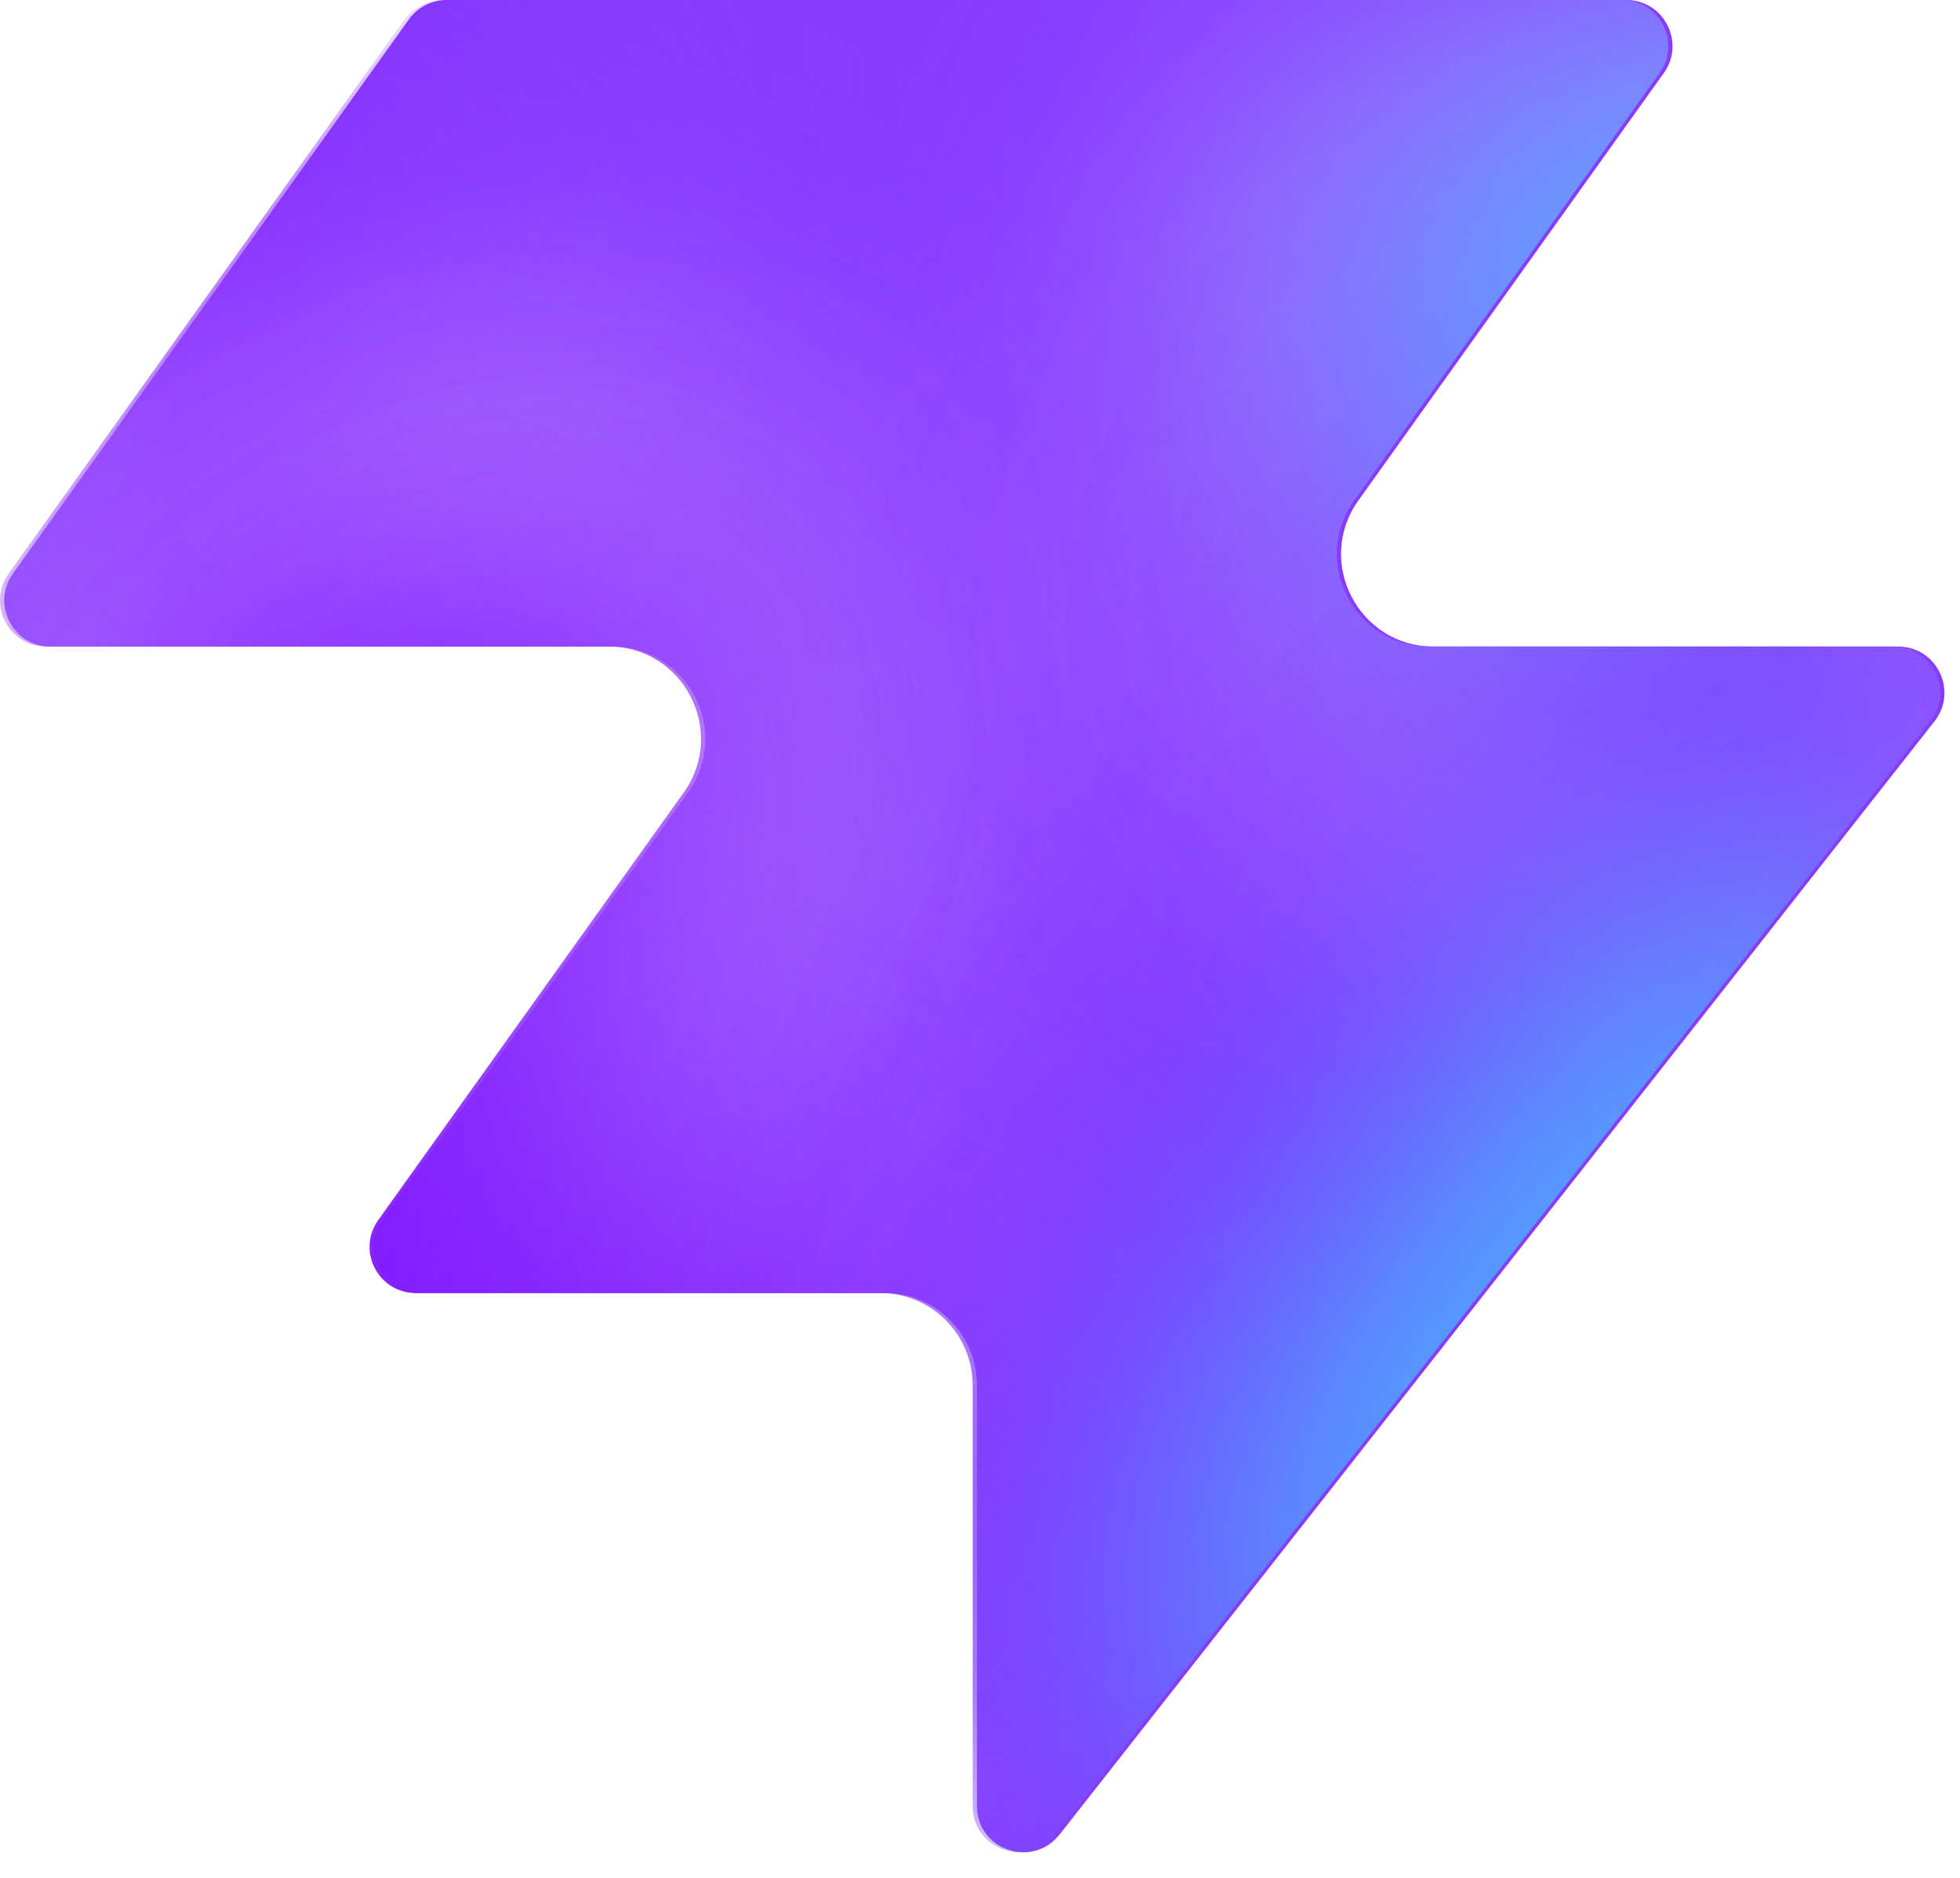
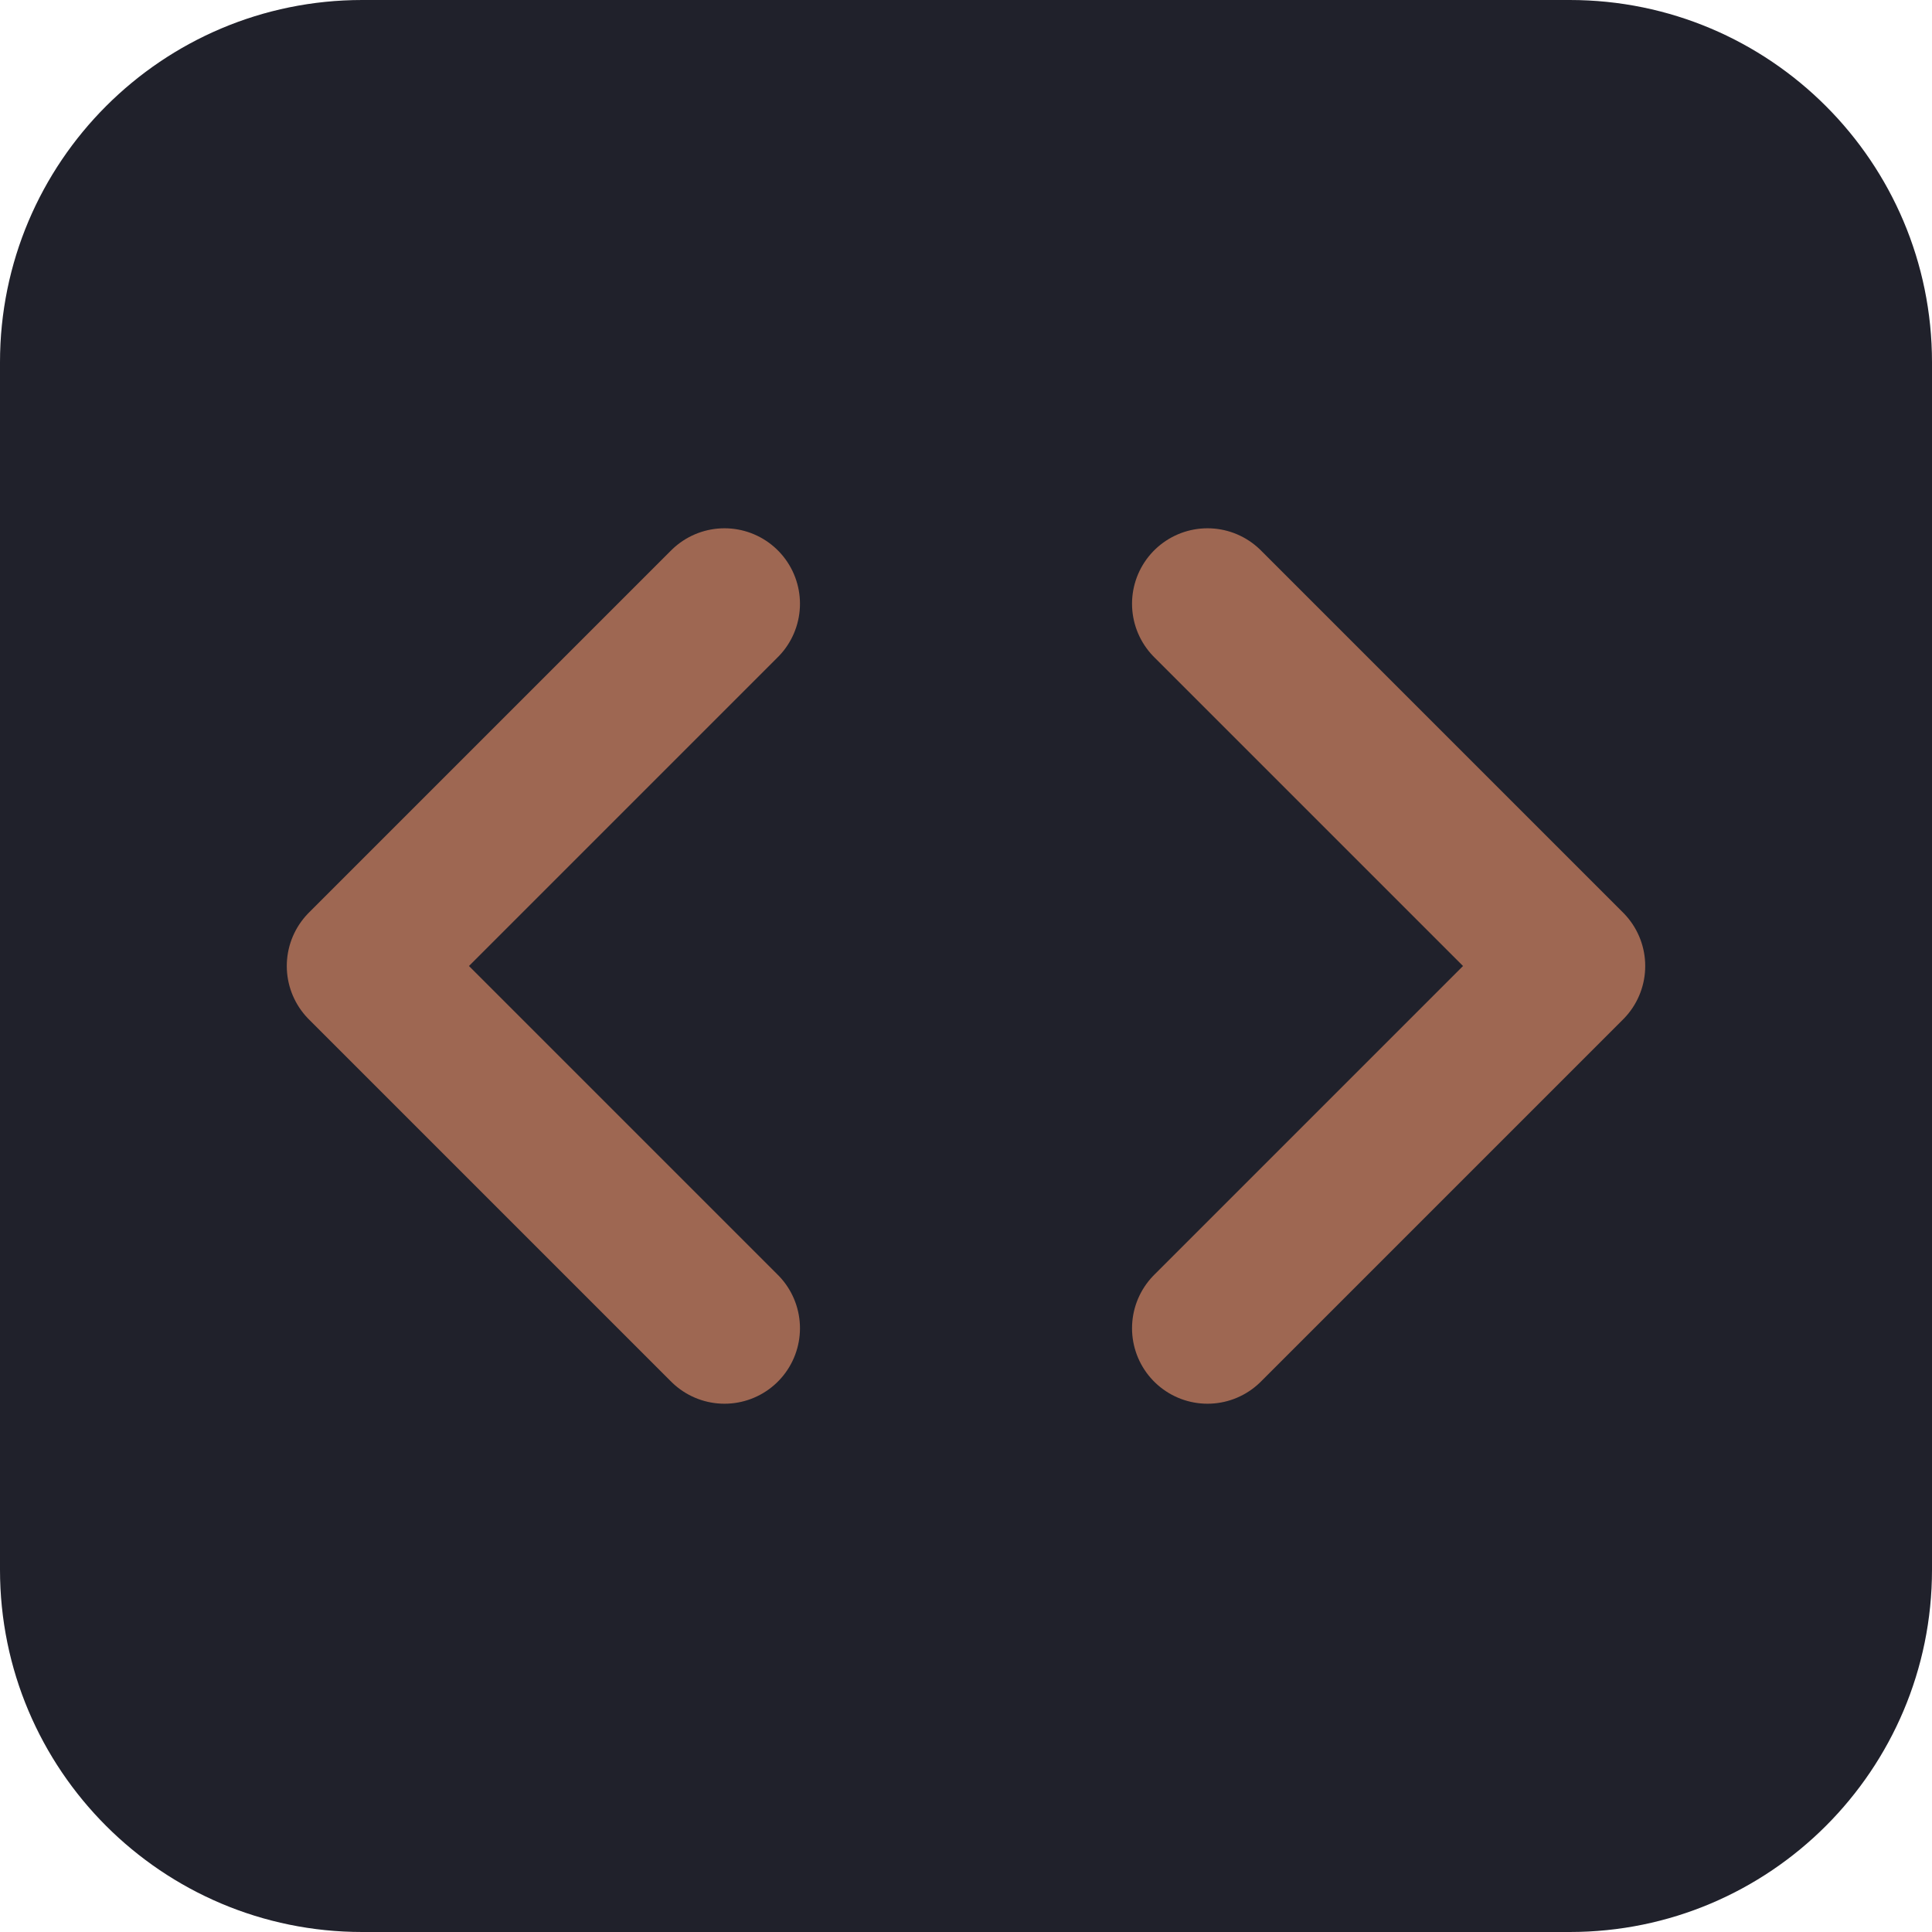
- <svg xmlns="http://www.w3.org/2000/svg" width="48" height="46" fill="none" viewBox="0 0 48 46">
-   <path fill="#863bff" d="M25.946 44.938c-.664.845-2.021.375-2.021-.698V33.937a2.26 2.26 0 0 0-2.262-2.262H10.287c-.92 0-1.456-1.04-.92-1.788l7.48-10.471c1.07-1.497 0-3.578-1.842-3.578H1.237c-.92 0-1.456-1.04-.92-1.788L10.013.474c.214-.297.556-.474.92-.474h28.894c.92 0 1.456 1.04.92 1.788l-7.48 10.471c-1.07 1.498 0 3.579 1.842 3.579h11.377c.943 0 1.473 1.088.89 1.83L25.947 44.94z" style="fill:#863bff;fill:color(display-p3 .525 .23 1);fill-opacity:1" />
-   <mask id="a" width="48" height="46" x="0" y="0" maskUnits="userSpaceOnUse" style="mask-type:alpha">
-     <path fill="#000" d="M25.842 44.938c-.664.844-2.021.375-2.021-.698V33.937a2.26 2.26 0 0 0-2.262-2.262H10.183c-.92 0-1.456-1.04-.92-1.788l7.48-10.471c1.07-1.498 0-3.579-1.842-3.579H1.133c-.92 0-1.456-1.04-.92-1.787L9.91.473c.214-.297.556-.474.92-.474h28.894c.92 0 1.456 1.04.92 1.788l-7.48 10.471c-1.07 1.498 0 3.578 1.842 3.578h11.377c.943 0 1.473 1.088.89 1.832L25.843 44.94z" style="fill:#000;fill-opacity:1" />
-   </mask>
-   <g mask="url(#a)">
-     <g filter="url(#b)">
-       <ellipse cx="5.508" cy="14.704" fill="#ede6ff" rx="5.508" ry="14.704" style="fill:#ede6ff;fill:color(display-p3 .927 .903 1);fill-opacity:1" transform="matrix(.00324 1 1 -.00324 -4.47 31.516)" />
-     </g>
-     <g filter="url(#c)">
-       <ellipse cx="10.399" cy="29.851" fill="#ede6ff" rx="10.399" ry="29.851" style="fill:#ede6ff;fill:color(display-p3 .927 .903 1);fill-opacity:1" transform="matrix(.00324 1 1 -.00324 -39.328 7.883)" />
-     </g>
-     <g filter="url(#d)">
-       <ellipse cx="5.508" cy="30.487" fill="#7e14ff" rx="5.508" ry="30.487" style="fill:#7e14ff;fill:color(display-p3 .492 .077 1);fill-opacity:1" transform="rotate(89.814 -25.913 -14.639)scale(1 -1)" />
-     </g>
-     <g filter="url(#e)">
-       <ellipse cx="5.508" cy="30.599" fill="#7e14ff" rx="5.508" ry="30.599" style="fill:#7e14ff;fill:color(display-p3 .492 .077 1);fill-opacity:1" transform="rotate(89.814 -32.644 -3.334)scale(1 -1)" />
-     </g>
-     <g filter="url(#f)">
-       <ellipse cx="5.508" cy="30.599" fill="#7e14ff" rx="5.508" ry="30.599" style="fill:#7e14ff;fill:color(display-p3 .492 .077 1);fill-opacity:1" transform="matrix(.00324 1 1 -.00324 -34.34 30.47)" />
-     </g>
-     <g filter="url(#g)">
-       <ellipse cx="14.072" cy="22.078" fill="#ede6ff" rx="14.072" ry="22.078" style="fill:#ede6ff;fill:color(display-p3 .927 .903 1);fill-opacity:1" transform="rotate(93.35 24.506 48.493)scale(-1 1)" />
-     </g>
-     <g filter="url(#h)">
-       <ellipse cx="3.47" cy="21.501" fill="#7e14ff" rx="3.47" ry="21.501" style="fill:#7e14ff;fill:color(display-p3 .492 .077 1);fill-opacity:1" transform="rotate(89.009 28.708 47.59)scale(-1 1)" />
-     </g>
-     <g filter="url(#i)">
-       <ellipse cx="3.47" cy="21.501" fill="#7e14ff" rx="3.47" ry="21.501" style="fill:#7e14ff;fill:color(display-p3 .492 .077 1);fill-opacity:1" transform="rotate(89.009 28.708 47.59)scale(-1 1)" />
-     </g>
-     <g filter="url(#j)">
-       <ellipse cx=".387" cy="8.972" fill="#7e14ff" rx="4.407" ry="29.108" style="fill:#7e14ff;fill:color(display-p3 .492 .077 1);fill-opacity:1" transform="rotate(39.51 .387 8.972)" />
-     </g>
-     <g filter="url(#k)">
-       <ellipse cx="47.523" cy="-6.092" fill="#7e14ff" rx="4.407" ry="29.108" style="fill:#7e14ff;fill:color(display-p3 .492 .077 1);fill-opacity:1" transform="rotate(37.892 47.523 -6.092)" />
-     </g>
-     <g filter="url(#l)">
-       <ellipse cx="41.412" cy="6.333" fill="#47bfff" rx="5.971" ry="9.665" style="fill:#47bfff;fill:color(display-p3 .28 .748 1);fill-opacity:1" transform="rotate(37.892 41.412 6.333)" />
-     </g>
-     <g filter="url(#m)">
-       <ellipse cx="-1.879" cy="38.332" fill="#7e14ff" rx="4.407" ry="29.108" style="fill:#7e14ff;fill:color(display-p3 .492 .077 1);fill-opacity:1" transform="rotate(37.892 -1.88 38.332)" />
-     </g>
-     <g filter="url(#n)">
-       <ellipse cx="-1.879" cy="38.332" fill="#7e14ff" rx="4.407" ry="29.108" style="fill:#7e14ff;fill:color(display-p3 .492 .077 1);fill-opacity:1" transform="rotate(37.892 -1.88 38.332)" />
-     </g>
-     <g filter="url(#o)">
-       <ellipse cx="35.651" cy="29.907" fill="#7e14ff" rx="4.407" ry="29.108" style="fill:#7e14ff;fill:color(display-p3 .492 .077 1);fill-opacity:1" transform="rotate(37.892 35.651 29.907)" />
-     </g>
-     <g filter="url(#p)">
-       <ellipse cx="38.418" cy="32.4" fill="#47bfff" rx="5.971" ry="15.297" style="fill:#47bfff;fill:color(display-p3 .28 .748 1);fill-opacity:1" transform="rotate(37.892 38.418 32.4)" />
-     </g>
-   </g>
-   <defs>
-     <filter id="b" width="60.045" height="41.654" x="-19.77" y="16.149" color-interpolation-filters="sRGB" filterUnits="userSpaceOnUse">
-       <feFlood flood-opacity="0" result="BackgroundImageFix" />
-       <feBlend in="SourceGraphic" in2="BackgroundImageFix" result="shape" />
-       <feGaussianBlur result="effect1_foregroundBlur_2002_17158" stdDeviation="7.659" />
-     </filter>
-     <filter id="c" width="90.34" height="51.437" x="-54.613" y="-7.533" color-interpolation-filters="sRGB" filterUnits="userSpaceOnUse">
-       <feFlood flood-opacity="0" result="BackgroundImageFix" />
-       <feBlend in="SourceGraphic" in2="BackgroundImageFix" result="shape" />
-       <feGaussianBlur result="effect1_foregroundBlur_2002_17158" stdDeviation="7.659" />
-     </filter>
-     <filter id="d" width="79.355" height="29.4" x="-49.64" y="2.03" color-interpolation-filters="sRGB" filterUnits="userSpaceOnUse">
-       <feFlood flood-opacity="0" result="BackgroundImageFix" />
-       <feBlend in="SourceGraphic" in2="BackgroundImageFix" result="shape" />
-       <feGaussianBlur result="effect1_foregroundBlur_2002_17158" stdDeviation="4.596" />
-     </filter>
-     <filter id="e" width="79.579" height="29.4" x="-45.045" y="20.029" color-interpolation-filters="sRGB" filterUnits="userSpaceOnUse">
-       <feFlood flood-opacity="0" result="BackgroundImageFix" />
-       <feBlend in="SourceGraphic" in2="BackgroundImageFix" result="shape" />
-       <feGaussianBlur result="effect1_foregroundBlur_2002_17158" stdDeviation="4.596" />
-     </filter>
-     <filter id="f" width="79.579" height="29.4" x="-43.513" y="21.178" color-interpolation-filters="sRGB" filterUnits="userSpaceOnUse">
-       <feFlood flood-opacity="0" result="BackgroundImageFix" />
-       <feBlend in="SourceGraphic" in2="BackgroundImageFix" result="shape" />
-       <feGaussianBlur result="effect1_foregroundBlur_2002_17158" stdDeviation="4.596" />
-     </filter>
-     <filter id="g" width="74.749" height="58.852" x="15.756" y="-17.901" color-interpolation-filters="sRGB" filterUnits="userSpaceOnUse">
-       <feFlood flood-opacity="0" result="BackgroundImageFix" />
-       <feBlend in="SourceGraphic" in2="BackgroundImageFix" result="shape" />
-       <feGaussianBlur result="effect1_foregroundBlur_2002_17158" stdDeviation="7.659" />
-     </filter>
-     <filter id="h" width="61.377" height="25.362" x="23.548" y="2.284" color-interpolation-filters="sRGB" filterUnits="userSpaceOnUse">
-       <feFlood flood-opacity="0" result="BackgroundImageFix" />
-       <feBlend in="SourceGraphic" in2="BackgroundImageFix" result="shape" />
-       <feGaussianBlur result="effect1_foregroundBlur_2002_17158" stdDeviation="4.596" />
-     </filter>
-     <filter id="i" width="61.377" height="25.362" x="23.548" y="2.284" color-interpolation-filters="sRGB" filterUnits="userSpaceOnUse">
-       <feFlood flood-opacity="0" result="BackgroundImageFix" />
-       <feBlend in="SourceGraphic" in2="BackgroundImageFix" result="shape" />
-       <feGaussianBlur result="effect1_foregroundBlur_2002_17158" stdDeviation="4.596" />
-     </filter>
-     <filter id="j" width="56.045" height="63.649" x="-27.636" y="-22.853" color-interpolation-filters="sRGB" filterUnits="userSpaceOnUse">
-       <feFlood flood-opacity="0" result="BackgroundImageFix" />
-       <feBlend in="SourceGraphic" in2="BackgroundImageFix" result="shape" />
-       <feGaussianBlur result="effect1_foregroundBlur_2002_17158" stdDeviation="4.596" />
-     </filter>
-     <filter id="k" width="54.814" height="64.646" x="20.116" y="-38.415" color-interpolation-filters="sRGB" filterUnits="userSpaceOnUse">
-       <feFlood flood-opacity="0" result="BackgroundImageFix" />
-       <feBlend in="SourceGraphic" in2="BackgroundImageFix" result="shape" />
-       <feGaussianBlur result="effect1_foregroundBlur_2002_17158" stdDeviation="4.596" />
-     </filter>
-     <filter id="l" width="33.541" height="35.313" x="24.641" y="-11.323" color-interpolation-filters="sRGB" filterUnits="userSpaceOnUse">
-       <feFlood flood-opacity="0" result="BackgroundImageFix" />
-       <feBlend in="SourceGraphic" in2="BackgroundImageFix" result="shape" />
-       <feGaussianBlur result="effect1_foregroundBlur_2002_17158" stdDeviation="4.596" />
-     </filter>
-     <filter id="m" width="54.814" height="64.646" x="-29.286" y="6.009" color-interpolation-filters="sRGB" filterUnits="userSpaceOnUse">
-       <feFlood flood-opacity="0" result="BackgroundImageFix" />
-       <feBlend in="SourceGraphic" in2="BackgroundImageFix" result="shape" />
-       <feGaussianBlur result="effect1_foregroundBlur_2002_17158" stdDeviation="4.596" />
-     </filter>
-     <filter id="n" width="54.814" height="64.646" x="-29.286" y="6.009" color-interpolation-filters="sRGB" filterUnits="userSpaceOnUse">
-       <feFlood flood-opacity="0" result="BackgroundImageFix" />
-       <feBlend in="SourceGraphic" in2="BackgroundImageFix" result="shape" />
-       <feGaussianBlur result="effect1_foregroundBlur_2002_17158" stdDeviation="4.596" />
-     </filter>
-     <filter id="o" width="54.814" height="64.646" x="8.244" y="-2.416" color-interpolation-filters="sRGB" filterUnits="userSpaceOnUse">
-       <feFlood flood-opacity="0" result="BackgroundImageFix" />
-       <feBlend in="SourceGraphic" in2="BackgroundImageFix" result="shape" />
-       <feGaussianBlur result="effect1_foregroundBlur_2002_17158" stdDeviation="4.596" />
-     </filter>
-     <filter id="p" width="39.409" height="43.623" x="18.713" y="10.588" color-interpolation-filters="sRGB" filterUnits="userSpaceOnUse">
-       <feFlood flood-opacity="0" result="BackgroundImageFix" />
-       <feBlend in="SourceGraphic" in2="BackgroundImageFix" result="shape" />
-       <feGaussianBlur result="effect1_foregroundBlur_2002_17158" stdDeviation="4.596" />
-     </filter>
-   </defs>
+ <svg xmlns="http://www.w3.org/2000/svg" viewBox="0 0 32 32">
+   <rect width="32" height="32" rx="6" fill="#20212B" />
+   <path d="M12 10 6 16l6 6M20 10l6 6-6 6" fill="none" stroke="#9E6752" stroke-width="2.5" stroke-linecap="round" stroke-linejoin="round" />
</svg>
